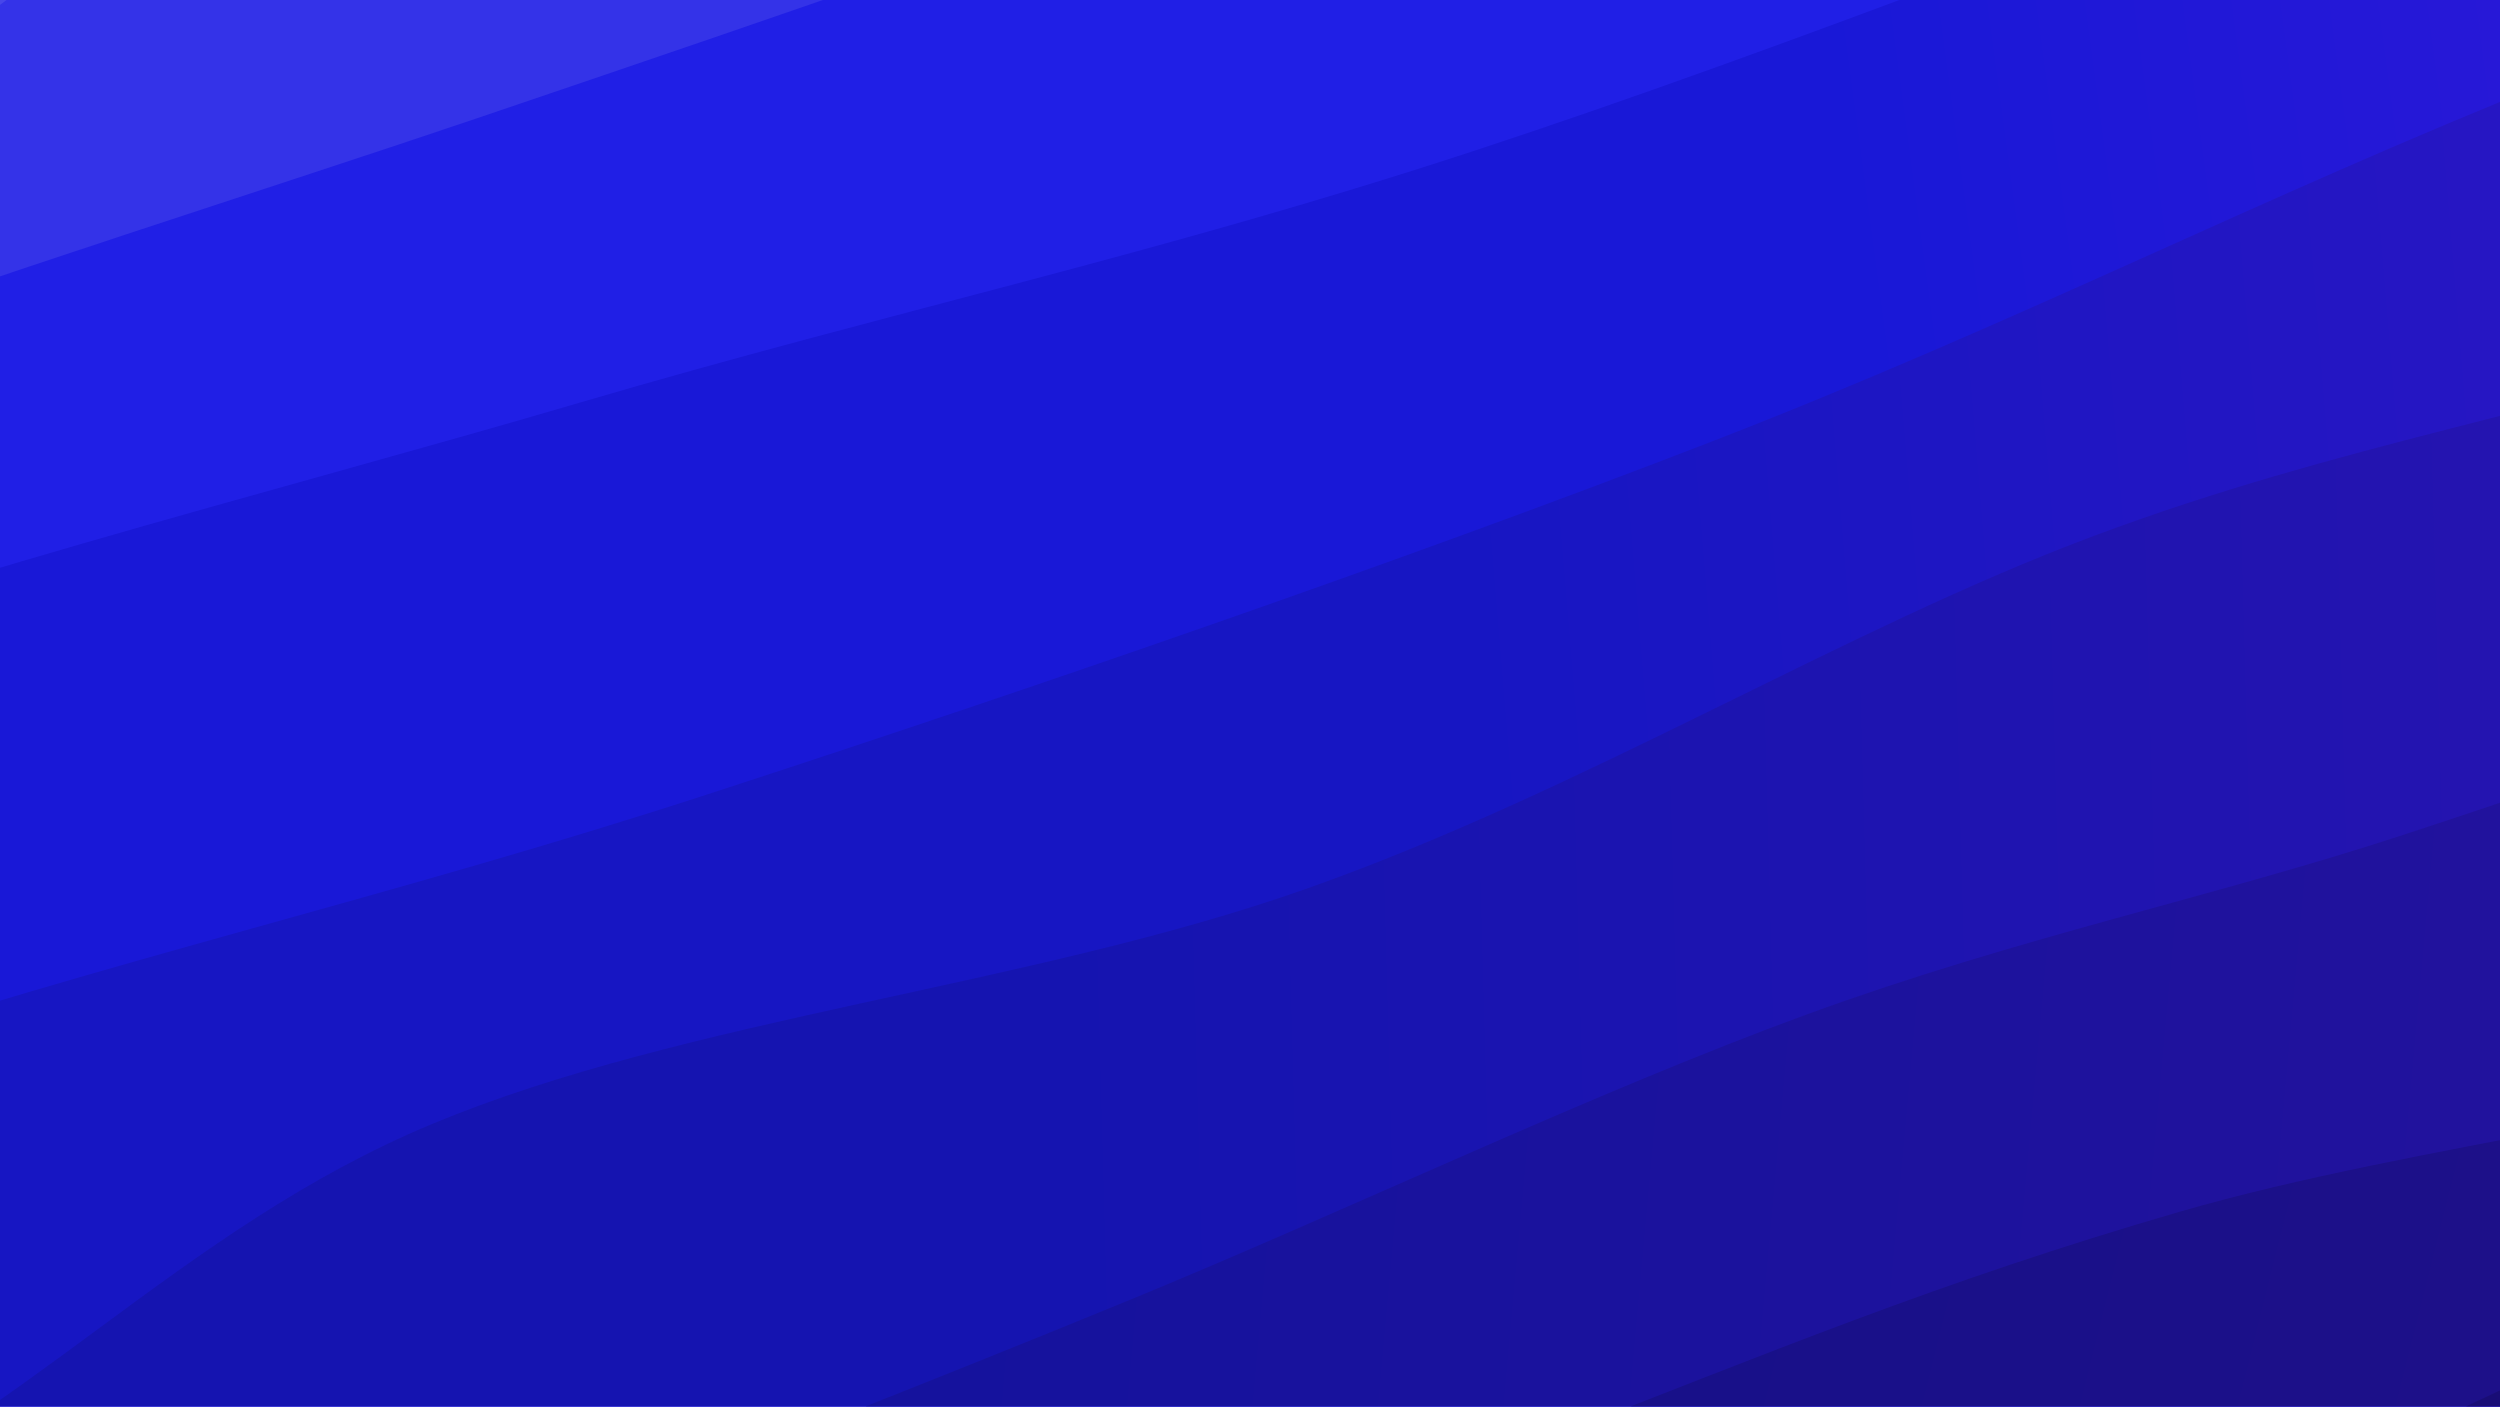
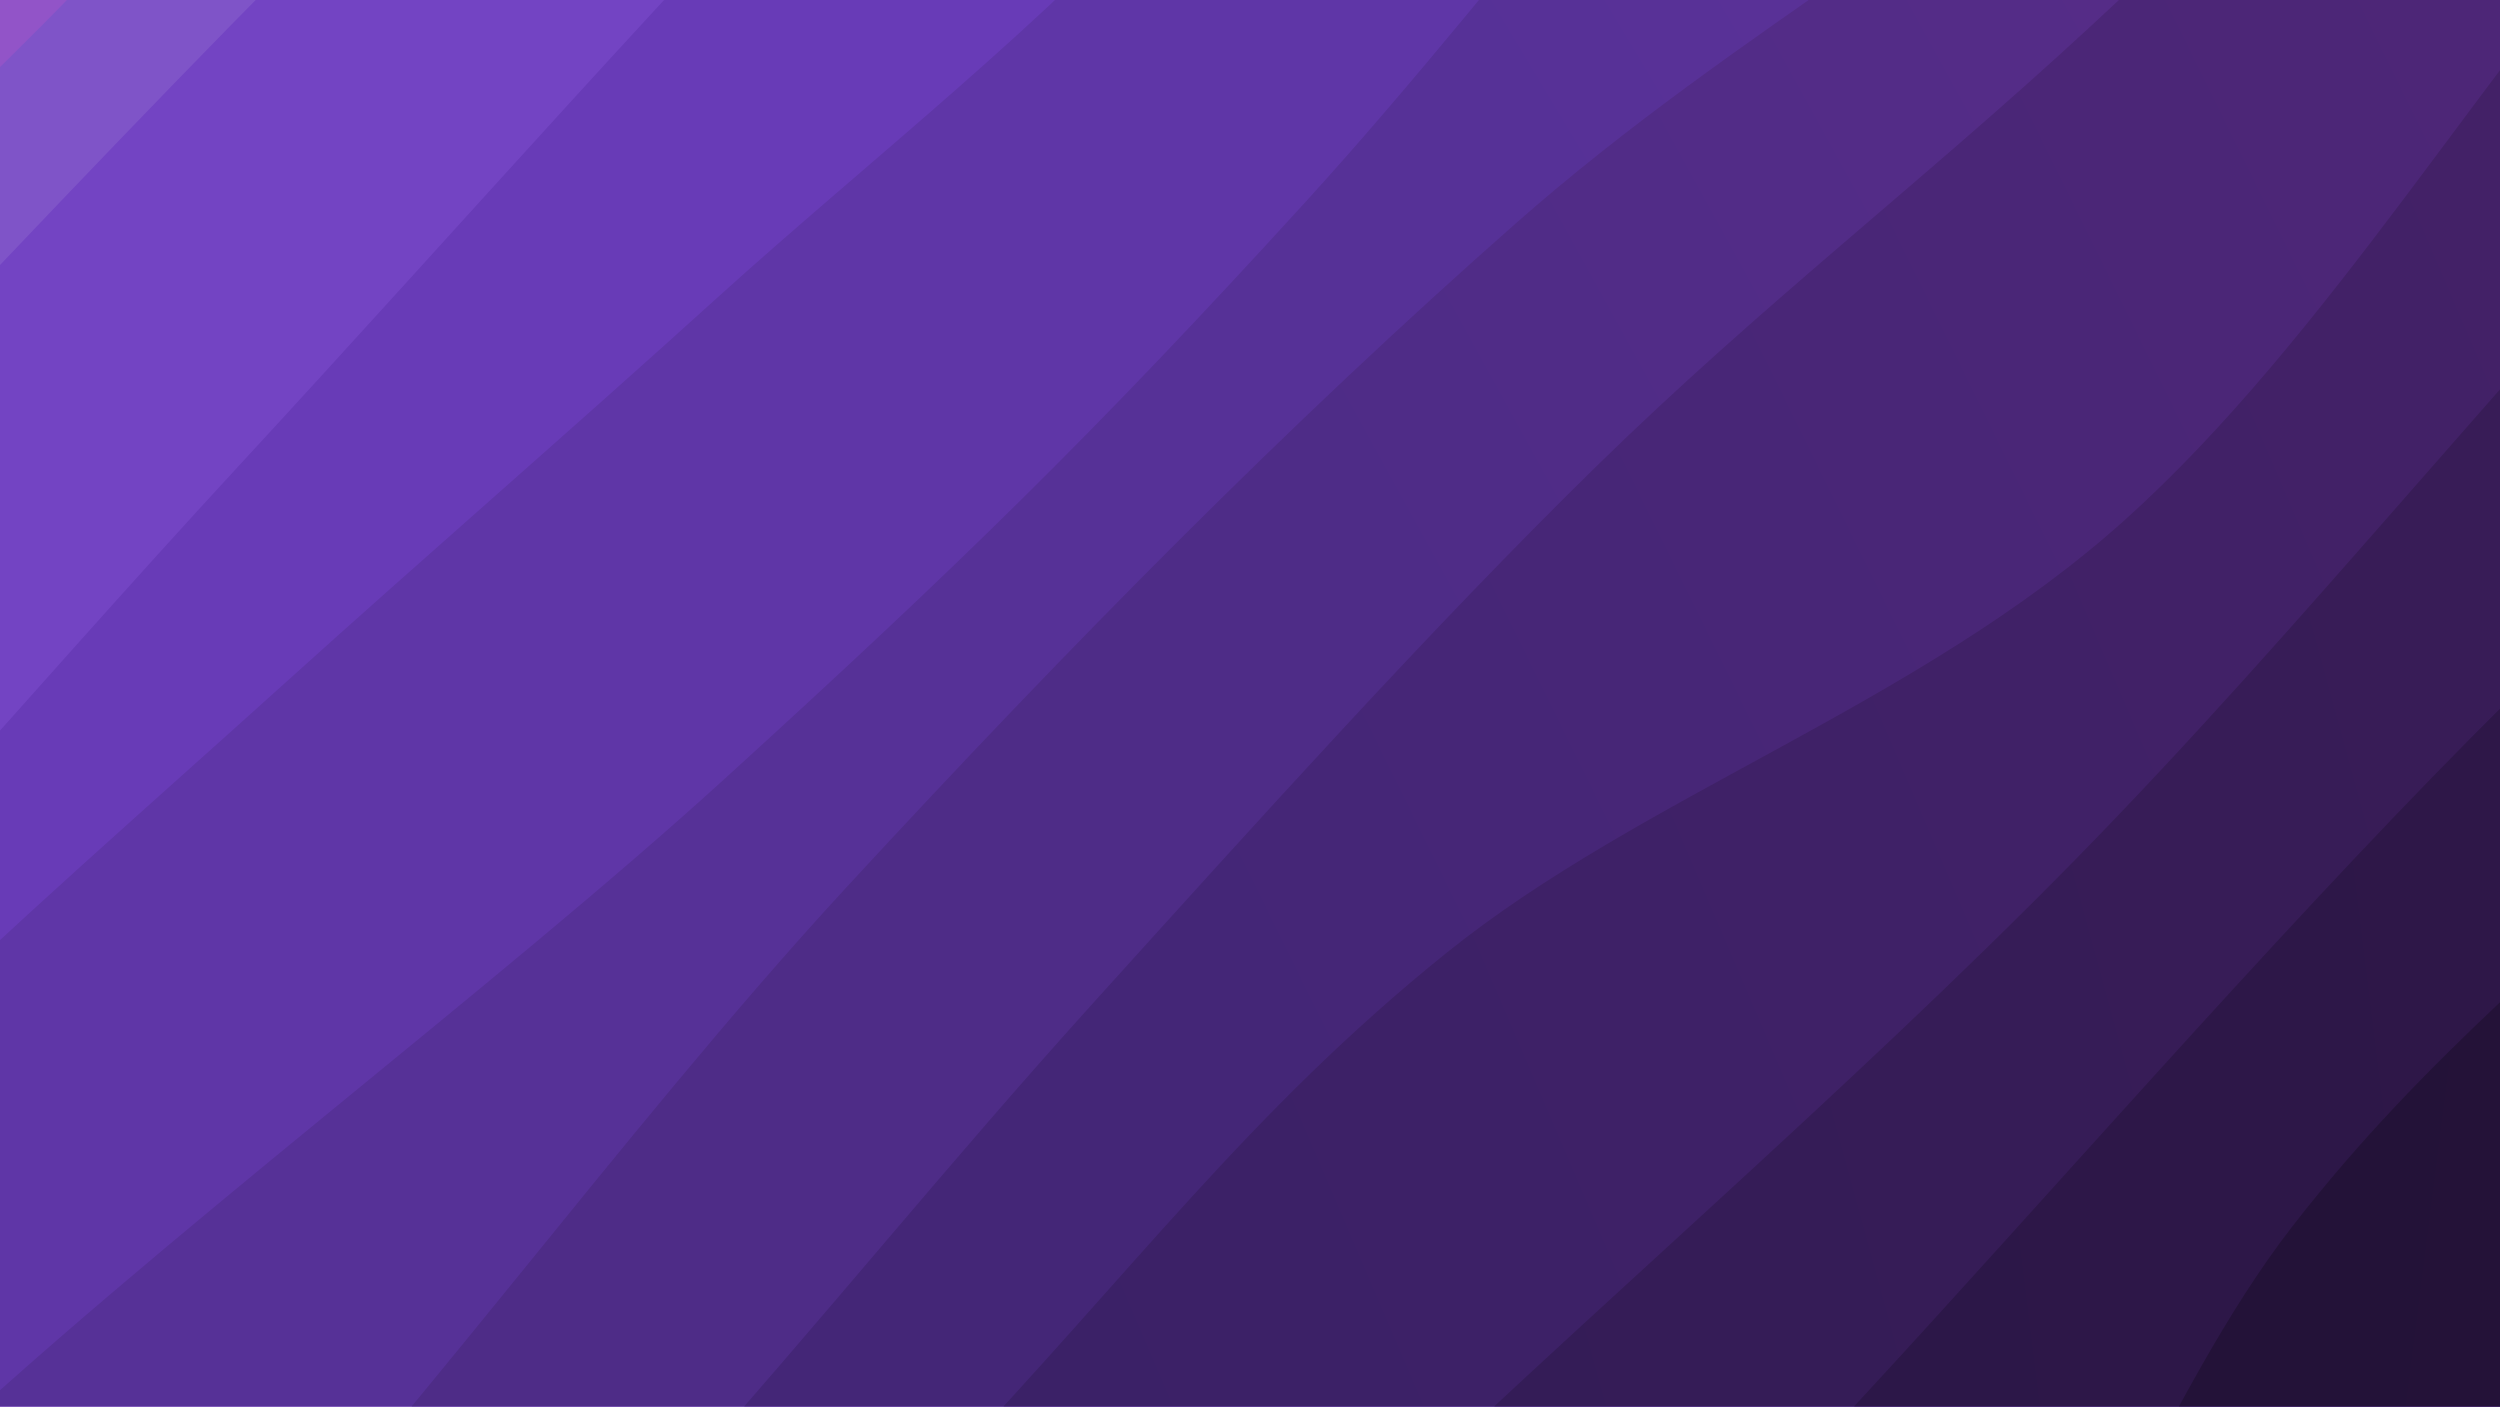
<svg xmlns="http://www.w3.org/2000/svg" version="1.1" viewBox="0 0 1920 1080" class="overflow-hidden rounded-md drop-shadow-lg transition duration-300" style="overflow: hidden; height: 85vh;">
-   <rect width="1920" height="1080" fill="#6246ea" />
-   <g clip-path="url(&quot;#SvgjsClipPath2892&quot;)">
-     <g transform="matrix(0.3933232,1.080647,-1.080647,0.3933232,1157.655,-695.0234)">
-       <path d="M0,-1080C10.308,-997.347,65.967,-772.093,61.848,-584.08C57.729,-396.067,-14.334,-128.955,-24.715,48.079C-35.095,225.114,-12.589,305.087,-0.435,478.127C11.72,651.167,41.155,885.11,48.212,1086.319C55.269,1287.528,49.94,1506.434,41.904,1685.381C33.869,1864.328,6.984,2080.897,0,2160L 1920 2160 L 1920 -1080 Z" fill="url(&quot;#SvgjsLinearGradient2883&quot;)" />
-       <path d="M213.333,-1080C223.058,-1007.906,260.69,-777.66,271.684,-647.436C282.678,-517.213,288.02,-424.536,279.297,-298.658C270.574,-172.78,233.324,-33.128,219.347,107.831C205.37,248.79,204.196,412.502,195.437,547.099C186.678,681.696,153.737,777.299,166.793,915.413C179.85,1053.527,269.037,1230.55,273.774,1375.783C278.511,1521.016,205.29,1656.11,195.216,1786.813C185.143,1917.516,210.314,2097.802,213.333,2160L 1920 2160 L 1920 -1080 Z" fill="url(&quot;#SvgjsLinearGradient2884&quot;)" />
-       <path d="M426.667,-1080C425.406,-1014.302,428.522,-815.312,419.105,-685.811C409.688,-556.311,370.596,-446.202,370.164,-302.997C369.733,-159.792,409.426,29.798,416.519,173.418C423.611,317.038,414.345,440.728,412.72,558.723C411.094,676.719,409.815,743.647,406.766,881.389C403.716,1019.131,394.543,1231.621,394.423,1385.175C394.303,1538.729,400.672,1673.574,406.046,1802.711C411.42,1931.849,423.23,2100.452,426.667,2160L 1920 2160 L 1920 -1080 Z" fill="url(&quot;#SvgjsLinearGradient2885&quot;)" />
-       <path d="M640,-1080C641.954,-975.366,649.24,-676.191,651.724,-452.199C654.209,-228.207,662.079,41.736,654.908,263.952C647.737,486.169,622.4,664.188,608.696,881.1C594.992,1098.011,567.465,1352.273,572.682,1565.423C577.899,1778.573,628.78,2060.904,640,2160L 1920 2160 L 1920 -1080 Z" fill="url(&quot;#SvgjsLinearGradient2886&quot;)" />
-       <path d="M853.333,-1080C853.992,-971.742,850.885,-640.711,857.286,-430.45C863.687,-220.19,887.332,-38.45,891.74,181.564C896.149,401.577,891.402,666.948,883.737,889.632C876.071,1112.315,850.812,1305.937,845.745,1517.665C840.678,1729.393,852.069,2052.944,853.333,2160L 1920 2160 L 1920 -1080 Z" fill="url(&quot;#SvgjsLinearGradient2887&quot;)" />
-       <path d="M1066.667,-1080C1067.354,-988.359,1075.534,-703.678,1070.789,-530.155C1066.044,-356.632,1036.701,-216.418,1038.198,-38.861C1039.694,138.697,1081.523,339.027,1079.768,535.189C1078.014,731.351,1019.344,954.515,1027.669,1138.113C1035.994,1321.711,1123.219,1466.462,1129.718,1636.776C1136.218,1807.091,1077.175,2072.796,1066.667,2160L 1920 2160 L 1920 -1080 Z" fill="url(&quot;#SvgjsLinearGradient2888&quot;)" />
-       <path d="M1280,-1080C1283.122,-991.916,1295.986,-704.022,1298.734,-551.495C1301.482,-398.968,1300.792,-298.427,1296.49,-164.839C1292.188,-31.251,1272.79,99.729,1272.922,250.034C1273.054,400.339,1290.841,581.746,1297.281,736.99C1303.72,892.234,1305.884,1023.469,1311.561,1181.499C1317.239,1339.529,1336.607,1522.088,1331.347,1685.171C1326.086,1848.255,1288.558,2080.862,1280,2160L 1920 2160 L 1920 -1080 Z" fill="url(&quot;#SvgjsLinearGradient2889&quot;)" />
-       <path d="M1493.333,-1080C1502.344,-981.642,1549.303,-680.127,1547.399,-489.854C1545.496,-299.581,1493.121,-106.189,1481.912,61.638C1470.704,229.465,1476.809,350.932,1480.148,517.108C1483.487,683.283,1503.557,864.284,1501.945,1058.689C1500.333,1253.094,1471.91,1499.988,1470.475,1683.539C1469.039,1867.091,1489.524,2080.59,1493.333,2160L 1920 2160 L 1920 -1080 Z" fill="url(&quot;#SvgjsLinearGradient2890&quot;)" />
-       <path d="M1706.667,-1080C1696.718,-976.611,1650.758,-667.907,1646.976,-459.665C1643.193,-251.422,1679.842,-55.426,1683.971,169.456C1688.1,394.338,1657.628,658.931,1671.749,889.627C1685.869,1120.323,1762.872,1341.901,1768.691,1553.63C1774.511,1765.359,1717.004,2058.938,1706.667,2160L 1920 2160 L 1920 -1080 Z" fill="url(&quot;#SvgjsLinearGradient2891&quot;)" />
+   <rect width="1920" height="1080" fill="#9254c8" />
+   <g clip-path="url(&quot;#SvgjsClipPath2030&quot;)">
+     <g transform="matrix(0.8131728,0.8131728,-0.8131728,0.8131728,613.6953,-658.9884)">
+       <path d="M0,-1080C-1.283,-990.844,0.579,-727.247,-7.699,-545.062C-15.977,-362.877,-59.42,-173.464,-49.668,13.111C-39.916,199.685,34.805,393.339,50.813,574.384C66.82,755.43,58.563,927.566,46.378,1099.385C34.193,1271.204,-14.567,1428.531,-22.297,1605.3C-30.026,1782.069,-3.716,2067.55,0,2160L 1920 2160 L 1920 -1080 Z" fill="url(&quot;#SvgjsLinearGradient2019&quot;)" />
+       <path d="M174.545,-1080C175.854,-943.459,186.708,-528.731,182.394,-260.755C178.08,7.22,151.508,253.876,148.661,527.855C145.813,801.834,160.996,1111.096,165.311,1383.121C169.625,1655.145,173.006,2030.52,174.545,2160L 1920 2160 L 1920 -1080 Z" fill="url(&quot;#SvgjsLinearGradient2020&quot;)" />
+       <path d="M349.091,-1080C349.472,-969.412,353.66,-634.877,351.378,-416.475C349.096,-198.072,333.867,12.781,335.399,230.416C336.931,448.051,352.007,672.275,360.569,889.336C369.132,1106.397,388.689,1321.003,386.776,1532.781C384.863,1744.558,355.372,2055.463,349.091,2160L 1920 2160 L 1920 -1080 Z" fill="url(&quot;#SvgjsLinearGradient2021&quot;)" />
+       <path d="M523.636,-1080C520.937,-1018.712,517.645,-839.156,507.442,-712.273C497.238,-585.39,459.42,-462.703,462.415,-318.701C465.409,-174.7,517.953,1.243,525.409,151.737C532.866,302.231,513.885,448.023,507.155,584.263C500.425,720.503,491.49,842.741,485.028,969.179C478.566,1095.618,470.669,1207.163,468.382,1342.892C466.095,1478.621,462.097,1647.368,471.306,1783.553C480.515,1919.737,514.915,2097.259,523.636,2160L 1920 2160 L 1920 -1080 Z" fill="url(&quot;#SvgjsLinearGradient2022&quot;)" />
+       <path d="M698.182,-1080C695.093,-974.204,672.727,-668.8,679.647,-445.225C686.568,-221.65,730.012,52.538,739.705,261.449C749.398,470.361,747.602,599.008,737.804,808.245C728.005,1017.482,687.519,1291.579,680.916,1516.871C674.312,1742.164,695.304,2052.812,698.182,2160L 1920 2160 L 1920 -1080 Z" fill="url(&quot;#SvgjsLinearGradient2023&quot;)" />
+       <path d="M872.727,-1080C881.1,-967.526,926.9,-613.925,922.963,-405.156C919.026,-196.387,861.83,-28.68,849.103,172.615C836.376,373.91,837.667,580.499,846.603,802.613C855.54,1024.728,898.368,1279.071,902.722,1505.302C907.076,1731.533,877.726,2050.884,872.727,2160L 1920 2160 L 1920 -1080 Z" fill="url(&quot;#SvgjsLinearGradient2024&quot;)" />
+       <path d="M1047.273,-1080C1045.787,-1013.027,1041.658,-826.24,1038.359,-678.164C1035.059,-530.087,1033.551,-346.105,1027.475,-191.541C1021.399,-36.977,1003.568,94.684,1001.904,249.222C1000.24,403.76,1009.775,581.943,1017.49,735.687C1025.205,889.432,1039.38,1013.138,1048.196,1171.689C1057.012,1330.241,1070.542,1522.278,1070.388,1686.996C1070.234,1851.714,1051.125,2081.166,1047.273,2160L 1920 2160 L 1920 -1080 Z" fill="url(&quot;#SvgjsLinearGradient2025&quot;)" />
+       <path d="M1221.818,-1080C1221.767,-991.895,1212.361,-735.663,1221.513,-551.368C1230.664,-367.073,1286.84,-157.744,1276.729,25.769C1266.619,209.283,1178.972,381.83,1160.848,549.714C1142.724,717.598,1163.22,847.792,1167.986,1033.072C1172.752,1218.351,1180.471,1473.57,1189.443,1661.392C1198.415,1849.213,1216.422,2076.899,1221.818,2160L 1920 2160 L 1920 -1080 Z" fill="url(&quot;#SvgjsLinearGradient2026&quot;)" />
+       <path d="M1396.364,-1080C1393.977,-975.121,1379.138,-665.681,1382.044,-450.725C1384.951,-235.768,1411.794,-10.985,1413.803,209.739C1415.811,430.463,1396.879,664.142,1394.095,873.617C1391.311,1083.092,1396.721,1252.191,1397.099,1466.588C1397.477,1680.985,1396.486,2044.431,1396.364,2160L 1920 2160 L 1920 -1080 Z" fill="url(&quot;#SvgjsLinearGradient2027&quot;)" />
+       <path d="M1570.909,-1080C1569.32,-999.443,1566.011,-770.687,1561.374,-596.658C1556.737,-422.63,1542.091,-229.719,1543.085,-35.829C1544.08,158.062,1560.341,385.612,1567.34,566.684C1574.339,747.756,1592.567,885.535,1585.079,1050.604C1577.59,1215.673,1524.771,1372.198,1522.41,1557.098C1520.048,1741.997,1562.826,2059.516,1570.909,2160L 1920 2160 L 1920 -1080 Z" fill="url(&quot;#SvgjsLinearGradient2028&quot;)" />
+       <path d="M1745.455,-1080C1737.537,-1003.608,1707.423,-779.659,1697.948,-621.646C1688.472,-463.632,1690.029,-281.914,1688.602,-131.919C1687.174,18.075,1671.34,133.985,1689.382,278.321C1707.424,422.656,1789.52,581.714,1796.853,734.093C1804.186,886.472,1750.063,1035.689,1733.383,1192.593C1716.703,1349.496,1694.759,1514.279,1696.771,1675.514C1698.783,1836.748,1737.341,2079.252,1745.455,2160L 1920 2160 L 1920 -1080 Z" fill="url(&quot;#SvgjsLinearGradient2029&quot;)" />
    </g>
  </g>
  <defs>
-     <linearGradient x1="0.1" y1="0" x2="0" y2="1" id="SvgjsLinearGradient2883">
-       <stop stop-color="#6246ea" offset="0" />
-       <stop stop-color="#4746ea" offset="0" />
+     <linearGradient x1="0.1" y1="0" x2="0" y2="1" id="SvgjsLinearGradient2019">
+       <stop stop-color="#9254c8" offset="0" />
+       <stop stop-color="#7f54c8" offset="0" />
    </linearGradient>
-     <linearGradient x1="0.1" y1="0" x2="0" y2="1" id="SvgjsLinearGradient2884">
-       <stop stop-color="#5233e8" offset="0" />
-       <stop stop-color="#3433e8" offset="0.111" />
+     <linearGradient x1="0.1" y1="0" x2="0" y2="1" id="SvgjsLinearGradient2020">
+       <stop stop-color="#8844c3" offset="0" />
+       <stop stop-color="#7344c3" offset="0.091" />
    </linearGradient>
-     <linearGradient x1="0.1" y1="0" x2="0" y2="1" id="SvgjsLinearGradient2885">
-       <stop stop-color="#411fe6" offset="0" />
-       <stop stop-color="#201fe6" offset="0.222" />
+     <linearGradient x1="0.1" y1="0" x2="0" y2="1" id="SvgjsLinearGradient2021">
+       <stop stop-color="#7d3bb7" offset="0" />
+       <stop stop-color="#683bb7" offset="0.182" />
    </linearGradient>
-     <linearGradient x1="0.1" y1="0" x2="0" y2="1" id="SvgjsLinearGradient2886">
-       <stop stop-color="#3918d7" offset="0" />
-       <stop stop-color="#1918d7" offset="0.333" />
+     <linearGradient x1="0.1" y1="0" x2="0" y2="1" id="SvgjsLinearGradient2022">
+       <stop stop-color="#7236a7" offset="0" />
+       <stop stop-color="#5f36a7" offset="0.273" />
    </linearGradient>
-     <linearGradient x1="0.1" y1="0" x2="0" y2="1" id="SvgjsLinearGradient2887">
-       <stop stop-color="#3416c3" offset="0" />
-       <stop stop-color="#1716c3" offset="0.444" />
+     <linearGradient x1="0.1" y1="0" x2="0" y2="1" id="SvgjsLinearGradient2023">
+       <stop stop-color="#673197" offset="0" />
+       <stop stop-color="#563197" offset="0.364" />
    </linearGradient>
-     <linearGradient x1="0.1" y1="0" x2="0" y2="1" id="SvgjsLinearGradient2888">
-       <stop stop-color="#2f14b0" offset="0" />
-       <stop stop-color="#1514b0" offset="0.556" />
+     <linearGradient x1="0.1" y1="0" x2="0" y2="1" id="SvgjsLinearGradient2024">
+       <stop stop-color="#5d2c87" offset="0" />
+       <stop stop-color="#4e2c87" offset="0.455" />
    </linearGradient>
-     <linearGradient x1="0.1" y1="0" x2="0" y2="1" id="SvgjsLinearGradient2889">
-       <stop stop-color="#2a129d" offset="0" />
-       <stop stop-color="#13129d" offset="0.667" />
+     <linearGradient x1="0.1" y1="0" x2="0" y2="1" id="SvgjsLinearGradient2025">
+       <stop stop-color="#522677" offset="0" />
+       <stop stop-color="#442677" offset="0.545" />
    </linearGradient>
-     <linearGradient x1="0.1" y1="0" x2="0" y2="1" id="SvgjsLinearGradient2890">
-       <stop stop-color="#241089" offset="0" />
-       <stop stop-color="#101089" offset="0.778" />
+     <linearGradient x1="0.1" y1="0" x2="0" y2="1" id="SvgjsLinearGradient2026">
+       <stop stop-color="#472167" offset="0" />
+       <stop stop-color="#3b2167" offset="0.636" />
    </linearGradient>
-     <linearGradient x1="0.1" y1="0" x2="0" y2="1" id="SvgjsLinearGradient2891">
-       <stop stop-color="#1f0d76" offset="0" />
-       <stop stop-color="#0d0d76" offset="0.889" />
+     <linearGradient x1="0.1" y1="0" x2="0" y2="1" id="SvgjsLinearGradient2027">
+       <stop stop-color="#3c1c57" offset="0" />
+       <stop stop-color="#321c57" offset="0.727" />
    </linearGradient>
-     <clipPath id="SvgjsClipPath2892">
+     <linearGradient x1="0.1" y1="0" x2="0" y2="1" id="SvgjsLinearGradient2028">
+       <stop stop-color="#311748" offset="0" />
+       <stop stop-color="#291748" offset="0.818" />
+     </linearGradient>
+     <linearGradient x1="0.1" y1="0" x2="0" y2="1" id="SvgjsLinearGradient2029">
+       <stop stop-color="#261238" offset="0" />
+       <stop stop-color="#201238" offset="0.909" />
+     </linearGradient>
+     <clipPath id="SvgjsClipPath2030">
      <rect width="1920" height="1080" />
    </clipPath>
  </defs>
</svg>
